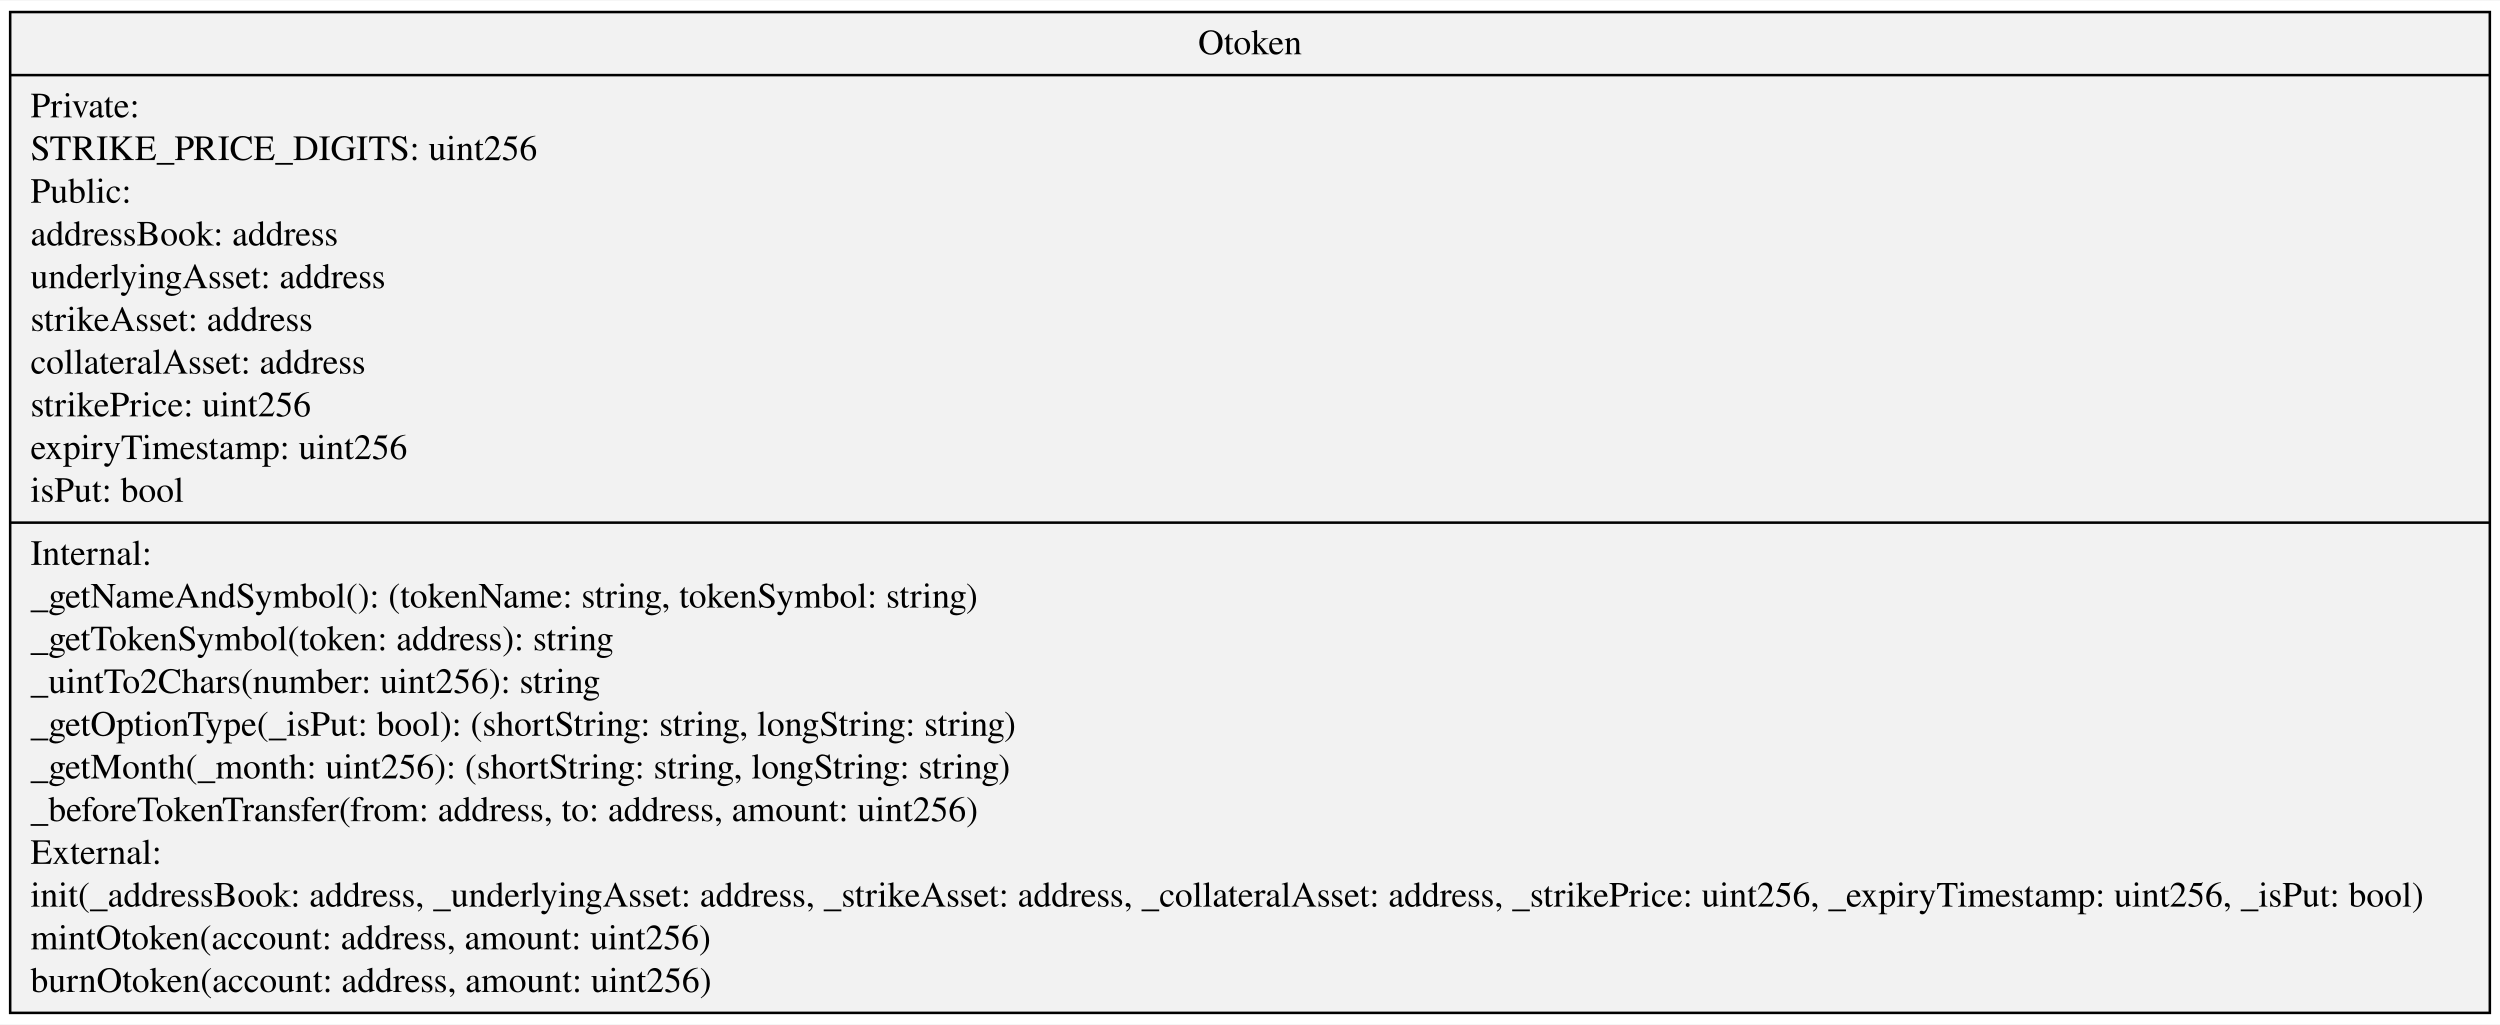
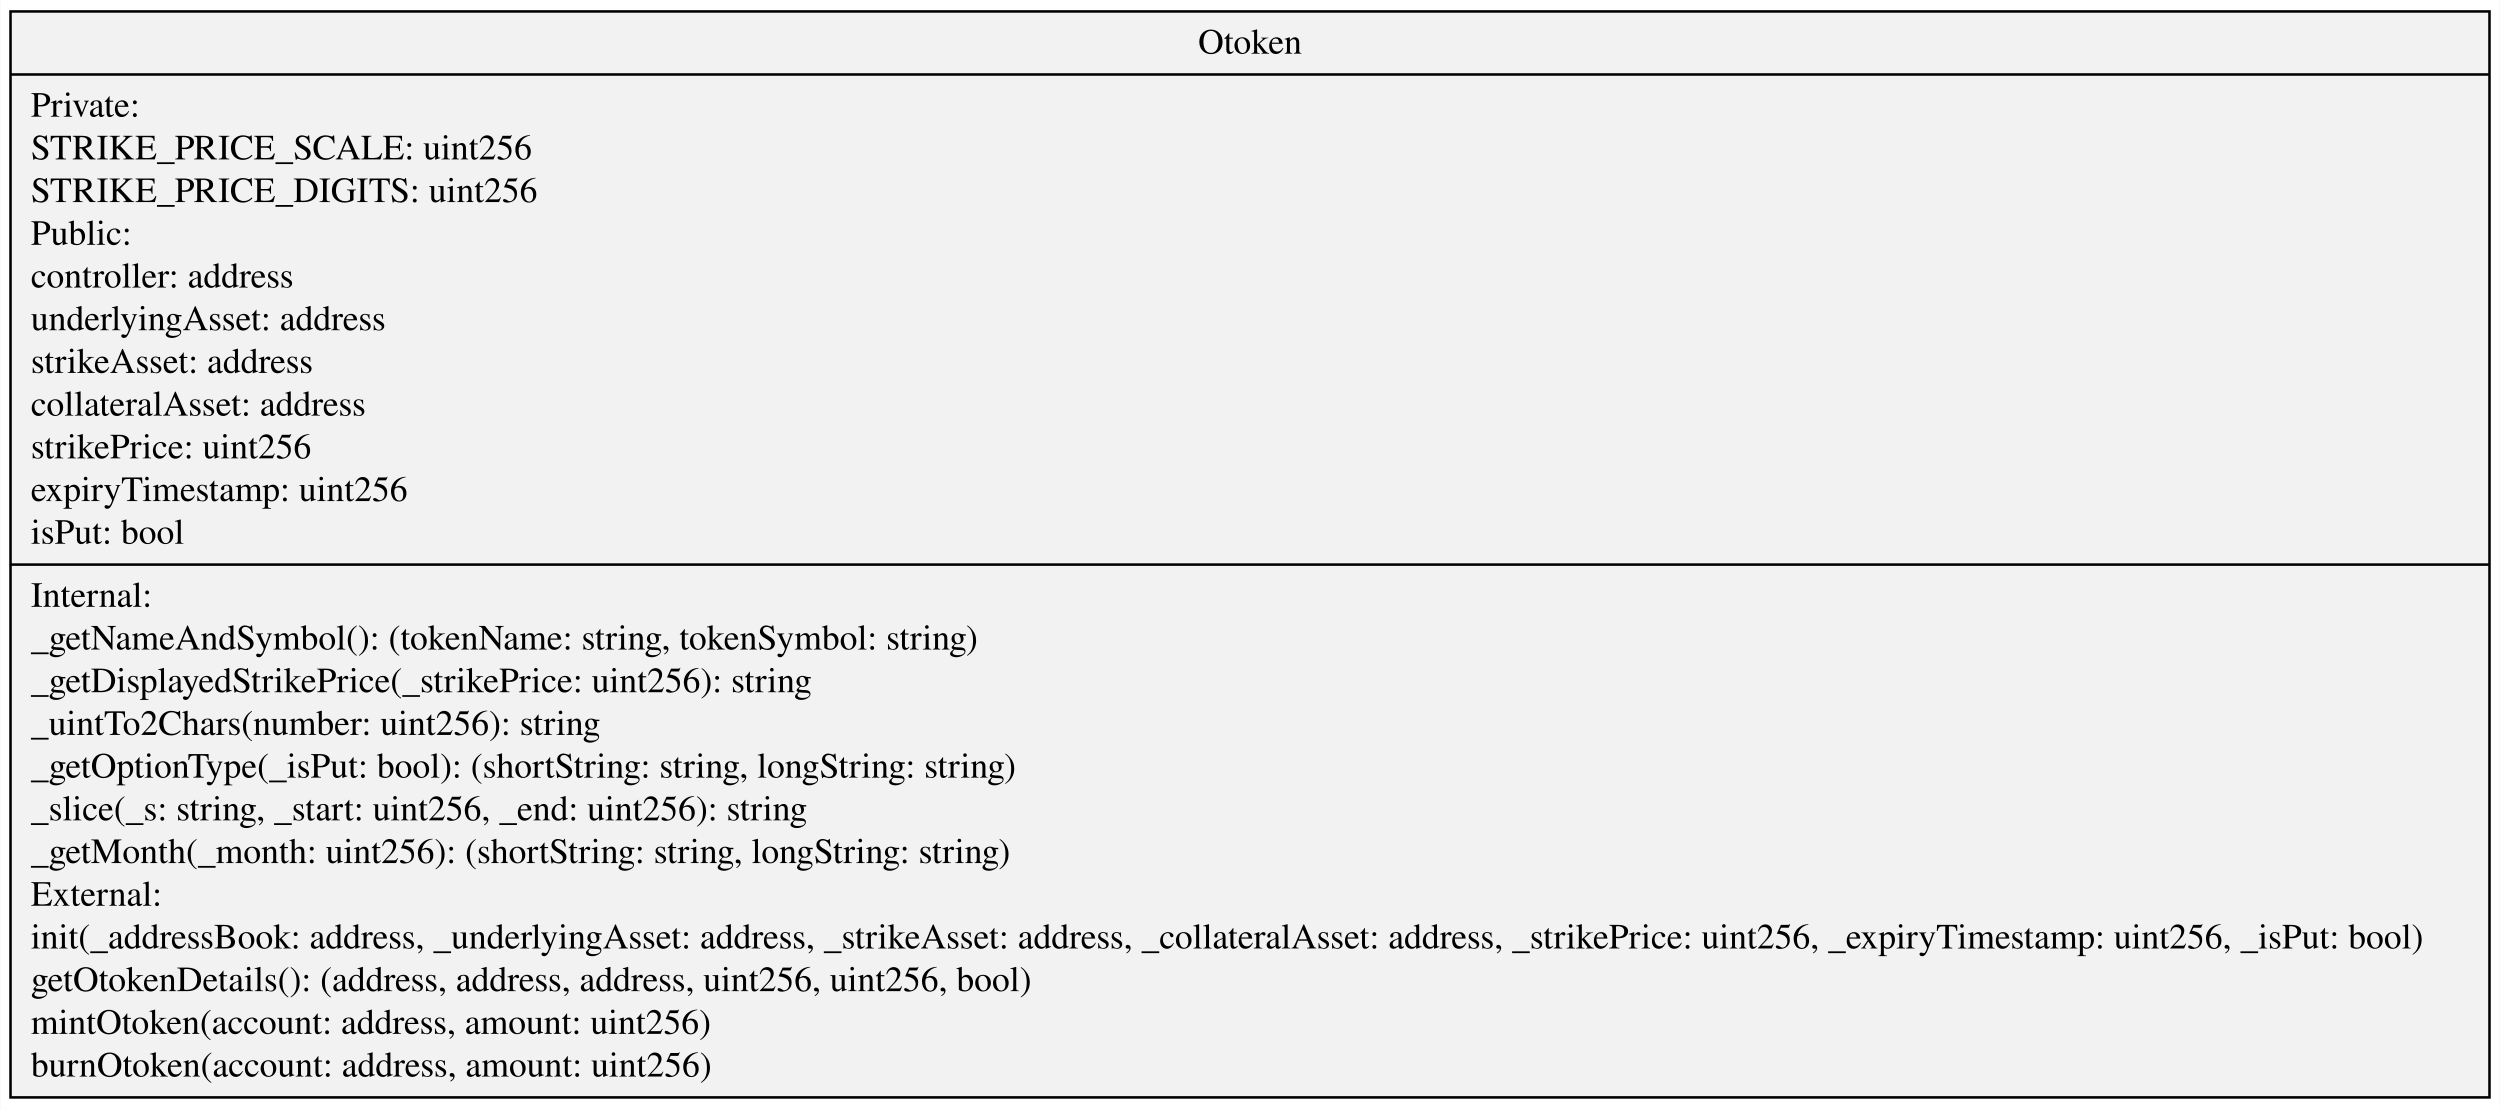
- <svg xmlns="http://www.w3.org/2000/svg" width="983pt" height="403pt" viewBox="0.00 0.00 983.18 402.60">
-   <g id="graph0" class="graph" transform="scale(1 1) rotate(0) translate(4 398.6)">
-     <polygon fill="#ffffff" stroke="transparent" points="-4,4 -4,-398.6 979.181,-398.6 979.181,4 -4,4" />
+ <svg xmlns="http://www.w3.org/2000/svg" width="983pt" height="436pt" viewBox="0.00 0.00 983.18 436.20">
+   <g id="graph0" class="graph" transform="scale(1 1) rotate(0) translate(4 432.2)">
+     <polygon fill="#ffffff" stroke="transparent" points="-4,4 -4,-432.2 979.181,-432.2 979.181,4 -4,4" />
    <g id="node1" class="node">
-       <polygon fill="#f2f2f2" stroke="#000000" points="0,-.5 0,-394.1 975.181,-394.1 975.181,-.5 0,-.5" />
-       <text text-anchor="middle" x="487.59" y="-377.5" font-family="Times,serif" font-size="14.00" fill="#000000">Otoken</text>
-       <polyline fill="none" stroke="#000000" points="0,-369.3 975.181,-369.3 " />
-       <text text-anchor="start" x="8" y="-352.7" font-family="Times,serif" font-size="14.00" fill="#000000">Private:</text>
-       <text text-anchor="start" x="8" y="-335.9" font-family="Times,serif" font-size="14.00" fill="#000000">   STRIKE_PRICE_DIGITS: uint256</text>
-       <text text-anchor="start" x="8" y="-319.1" font-family="Times,serif" font-size="14.00" fill="#000000">Public:</text>
-       <text text-anchor="start" x="8" y="-302.3" font-family="Times,serif" font-size="14.00" fill="#000000">   addressBook: address</text>
-       <text text-anchor="start" x="8" y="-285.5" font-family="Times,serif" font-size="14.00" fill="#000000">   underlyingAsset: address</text>
-       <text text-anchor="start" x="8" y="-268.7" font-family="Times,serif" font-size="14.00" fill="#000000">   strikeAsset: address</text>
-       <text text-anchor="start" x="8" y="-251.9" font-family="Times,serif" font-size="14.00" fill="#000000">   collateralAsset: address</text>
-       <text text-anchor="start" x="8" y="-235.1" font-family="Times,serif" font-size="14.00" fill="#000000">   strikePrice: uint256</text>
-       <text text-anchor="start" x="8" y="-218.3" font-family="Times,serif" font-size="14.00" fill="#000000">   expiryTimestamp: uint256</text>
-       <text text-anchor="start" x="8" y="-201.5" font-family="Times,serif" font-size="14.00" fill="#000000">   isPut: bool</text>
-       <polyline fill="none" stroke="#000000" points="0,-193.3 975.181,-193.3 " />
-       <text text-anchor="start" x="8" y="-176.7" font-family="Times,serif" font-size="14.00" fill="#000000">Internal:</text>
-       <text text-anchor="start" x="8" y="-159.9" font-family="Times,serif" font-size="14.00" fill="#000000">    _getNameAndSymbol(): (tokenName: string, tokenSymbol: string)</text>
-       <text text-anchor="start" x="8" y="-143.1" font-family="Times,serif" font-size="14.00" fill="#000000">    _getTokenSymbol(token: address): string</text>
-       <text text-anchor="start" x="8" y="-126.3" font-family="Times,serif" font-size="14.00" fill="#000000">    _uintTo2Chars(number: uint256): string</text>
-       <text text-anchor="start" x="8" y="-109.5" font-family="Times,serif" font-size="14.00" fill="#000000">    _getOptionType(_isPut: bool): (shortString: string, longString: string)</text>
+       <polygon fill="#f2f2f2" stroke="#000000" points="0,-.5 0,-427.7 975.181,-427.7 975.181,-.5 0,-.5" />
+       <text text-anchor="middle" x="487.59" y="-411.1" font-family="Times,serif" font-size="14.00" fill="#000000">Otoken</text>
+       <polyline fill="none" stroke="#000000" points="0,-402.9 975.181,-402.9 " />
+       <text text-anchor="start" x="8" y="-386.3" font-family="Times,serif" font-size="14.00" fill="#000000">Private:</text>
+       <text text-anchor="start" x="8" y="-369.5" font-family="Times,serif" font-size="14.00" fill="#000000">   STRIKE_PRICE_SCALE: uint256</text>
+       <text text-anchor="start" x="8" y="-352.7" font-family="Times,serif" font-size="14.00" fill="#000000">   STRIKE_PRICE_DIGITS: uint256</text>
+       <text text-anchor="start" x="8" y="-335.9" font-family="Times,serif" font-size="14.00" fill="#000000">Public:</text>
+       <text text-anchor="start" x="8" y="-319.1" font-family="Times,serif" font-size="14.00" fill="#000000">   controller: address</text>
+       <text text-anchor="start" x="8" y="-302.3" font-family="Times,serif" font-size="14.00" fill="#000000">   underlyingAsset: address</text>
+       <text text-anchor="start" x="8" y="-285.5" font-family="Times,serif" font-size="14.00" fill="#000000">   strikeAsset: address</text>
+       <text text-anchor="start" x="8" y="-268.7" font-family="Times,serif" font-size="14.00" fill="#000000">   collateralAsset: address</text>
+       <text text-anchor="start" x="8" y="-251.9" font-family="Times,serif" font-size="14.00" fill="#000000">   strikePrice: uint256</text>
+       <text text-anchor="start" x="8" y="-235.1" font-family="Times,serif" font-size="14.00" fill="#000000">   expiryTimestamp: uint256</text>
+       <text text-anchor="start" x="8" y="-218.3" font-family="Times,serif" font-size="14.00" fill="#000000">   isPut: bool</text>
+       <polyline fill="none" stroke="#000000" points="0,-210.1 975.181,-210.1 " />
+       <text text-anchor="start" x="8" y="-193.5" font-family="Times,serif" font-size="14.00" fill="#000000">Internal:</text>
+       <text text-anchor="start" x="8" y="-176.7" font-family="Times,serif" font-size="14.00" fill="#000000">    _getNameAndSymbol(): (tokenName: string, tokenSymbol: string)</text>
+       <text text-anchor="start" x="8" y="-159.9" font-family="Times,serif" font-size="14.00" fill="#000000">    _getDisplayedStrikePrice(_strikePrice: uint256): string</text>
+       <text text-anchor="start" x="8" y="-143.1" font-family="Times,serif" font-size="14.00" fill="#000000">    _uintTo2Chars(number: uint256): string</text>
+       <text text-anchor="start" x="8" y="-126.3" font-family="Times,serif" font-size="14.00" fill="#000000">    _getOptionType(_isPut: bool): (shortString: string, longString: string)</text>
+       <text text-anchor="start" x="8" y="-109.5" font-family="Times,serif" font-size="14.00" fill="#000000">    _slice(_s: string, _start: uint256, _end: uint256): string</text>
      <text text-anchor="start" x="8" y="-92.7" font-family="Times,serif" font-size="14.00" fill="#000000">    _getMonth(_month: uint256): (shortString: string, longString: string)</text>
-       <text text-anchor="start" x="8" y="-75.9" font-family="Times,serif" font-size="14.00" fill="#000000">    _beforeTokenTransfer(from: address, to: address, amount: uint256)</text>
-       <text text-anchor="start" x="8" y="-59.1" font-family="Times,serif" font-size="14.00" fill="#000000">External:</text>
-       <text text-anchor="start" x="8" y="-42.3" font-family="Times,serif" font-size="14.00" fill="#000000">    init(_addressBook: address, _underlyingAsset: address, _strikeAsset: address, _collateralAsset: address, _strikePrice: uint256, _expiryTimestamp: uint256, _isPut: bool)</text>
+       <text text-anchor="start" x="8" y="-75.9" font-family="Times,serif" font-size="14.00" fill="#000000">External:</text>
+       <text text-anchor="start" x="8" y="-59.1" font-family="Times,serif" font-size="14.00" fill="#000000">    init(_addressBook: address, _underlyingAsset: address, _strikeAsset: address, _collateralAsset: address, _strikePrice: uint256, _expiryTimestamp: uint256, _isPut: bool)</text>
+       <text text-anchor="start" x="8" y="-42.3" font-family="Times,serif" font-size="14.00" fill="#000000">    getOtokenDetails(): (address, address, address, uint256, uint256, bool)</text>
      <text text-anchor="start" x="8" y="-25.5" font-family="Times,serif" font-size="14.00" fill="#000000">    mintOtoken(account: address, amount: uint256)</text>
      <text text-anchor="start" x="8" y="-8.7" font-family="Times,serif" font-size="14.00" fill="#000000">    burnOtoken(account: address, amount: uint256)</text>
    </g>
  </g>
</svg>
